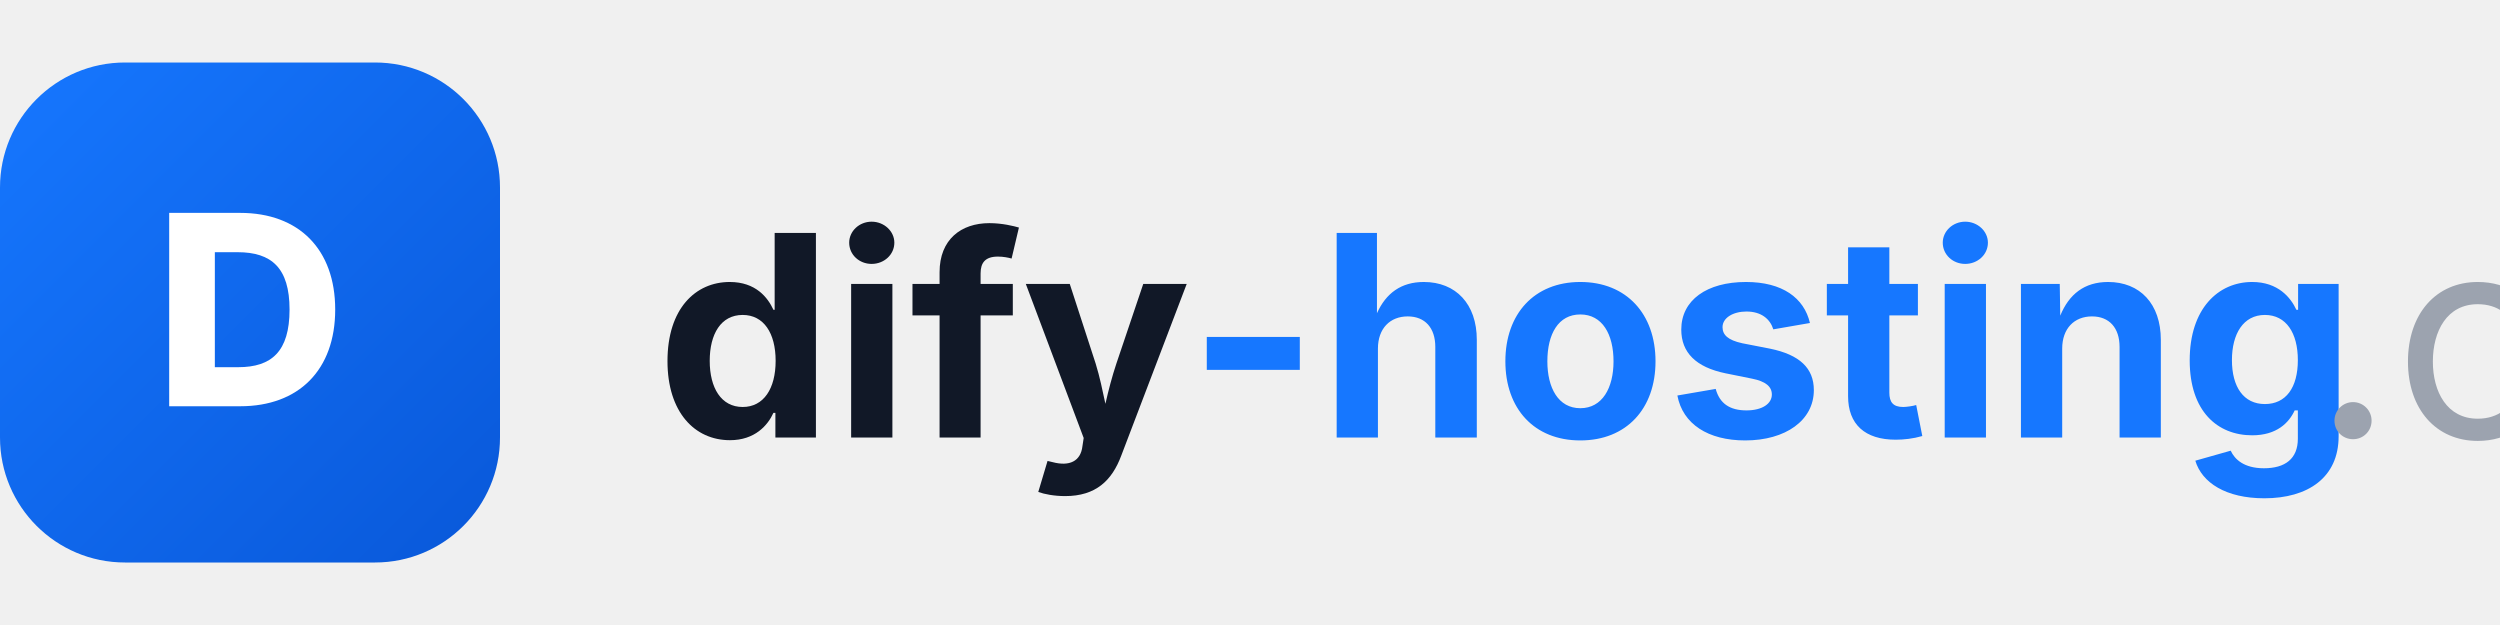
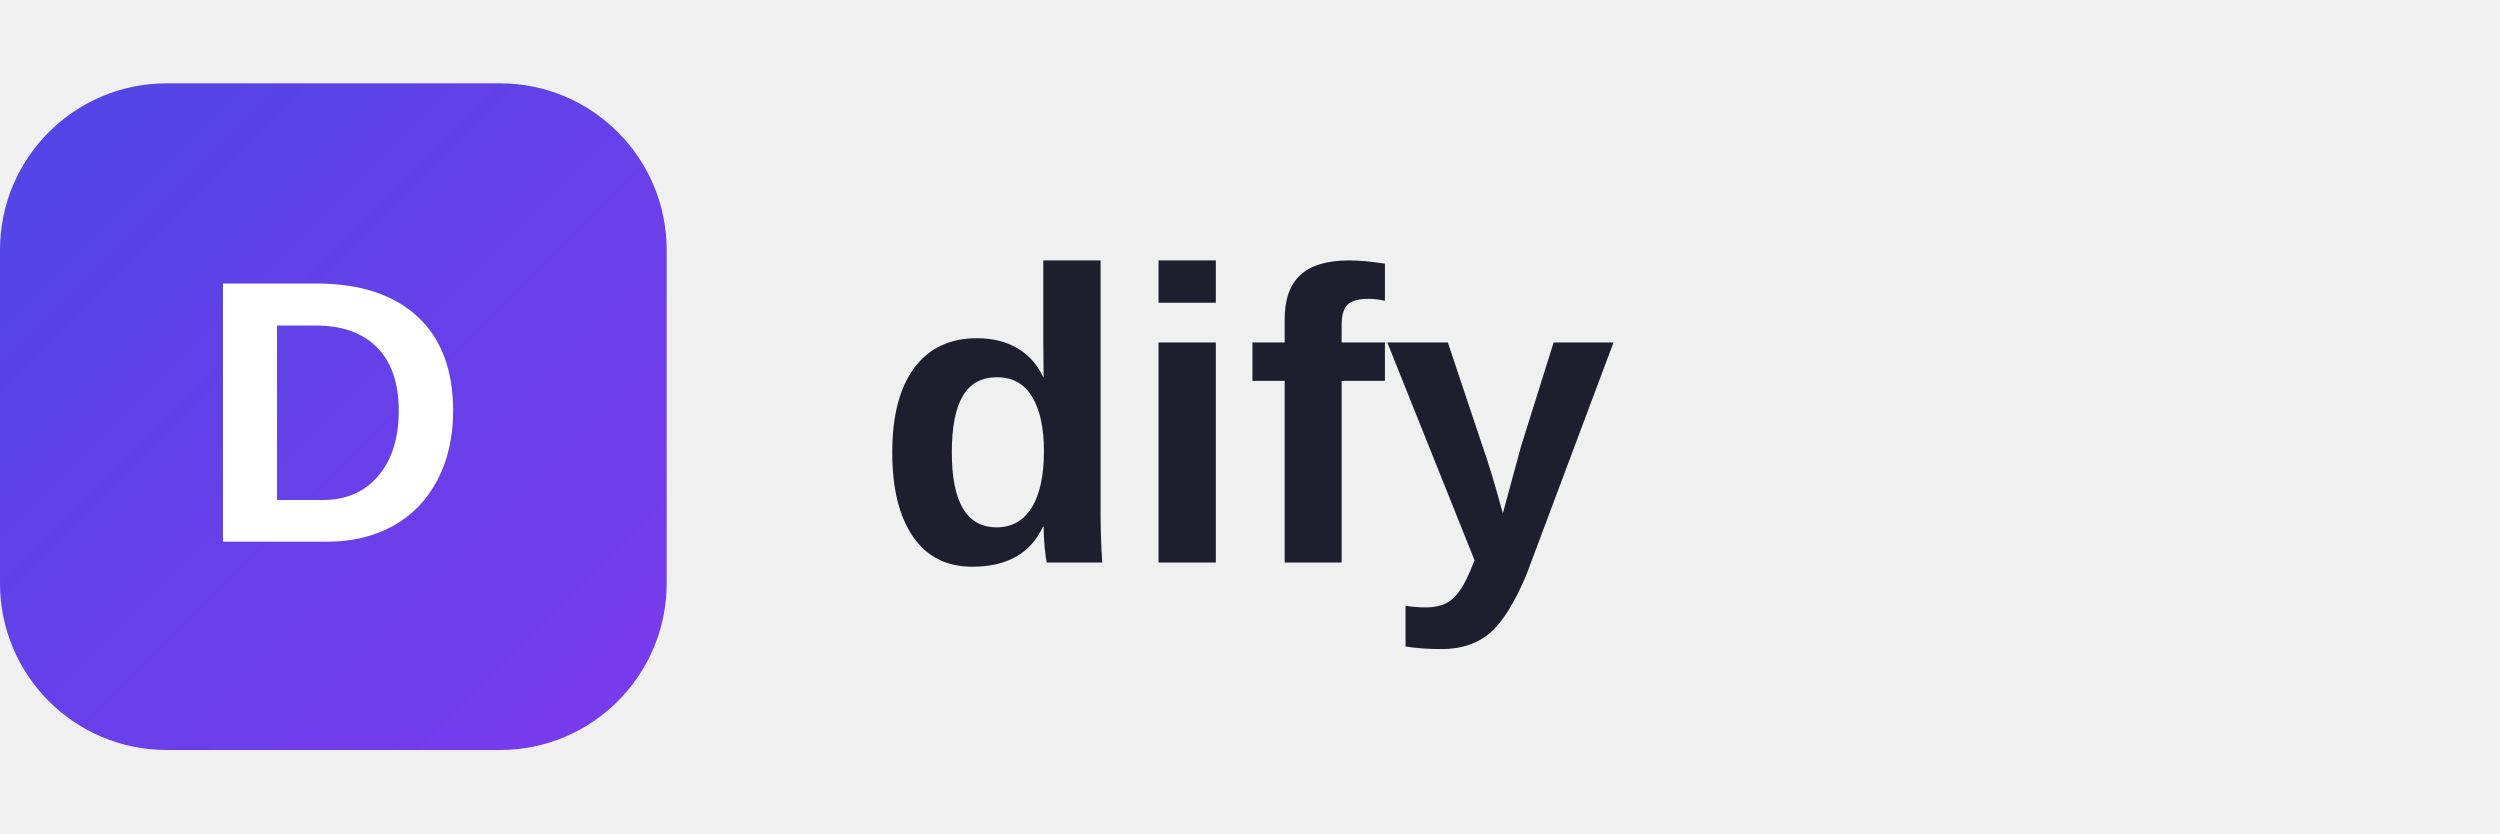
- <svg xmlns="http://www.w3.org/2000/svg" viewBox="0 0 160 40">
+ <svg xmlns="http://www.w3.org/2000/svg" viewBox="0 0 120 40">
  <defs>
    <linearGradient id="dg" x1="0%" y1="0%" x2="100%" y2="100%">
-       <stop offset="0%" style="stop-color:#1677FF" />
-       <stop offset="100%" style="stop-color:#0958D9" />
+       <stop offset="0%" style="stop-color:#4f46e5" />
+       <stop offset="100%" style="stop-color:#7c3aed" />
    </linearGradient>
  </defs>
  <rect x="0" y="4" width="32" height="32" rx="8" fill="url(#dg)" />
-   <text x="16" y="26" text-anchor="middle" font-family="Inter,Arial,sans-serif" font-weight="800" font-size="17" fill="white">D</text>
-   <text x="42" y="28" font-family="Inter,Arial,sans-serif" font-weight="700" font-size="18" fill="#111827">dify</text>
-   <text x="76" y="28" font-family="Inter,Arial,sans-serif" font-weight="700" font-size="18" fill="#1677FF">-hosting</text>
-   <text x="148" y="28" font-family="Inter,Arial,sans-serif" font-weight="400" font-size="18" fill="#9CA3AF">.com</text>
+   <text x="16" y="26" text-anchor="middle" font-family="Arial,sans-serif" font-weight="bold" font-size="18" fill="white">D</text>
+   <text x="42" y="27" font-family="Arial,sans-serif" font-weight="bold" font-size="20" fill="#1e1e2e">dify</text>
</svg>
